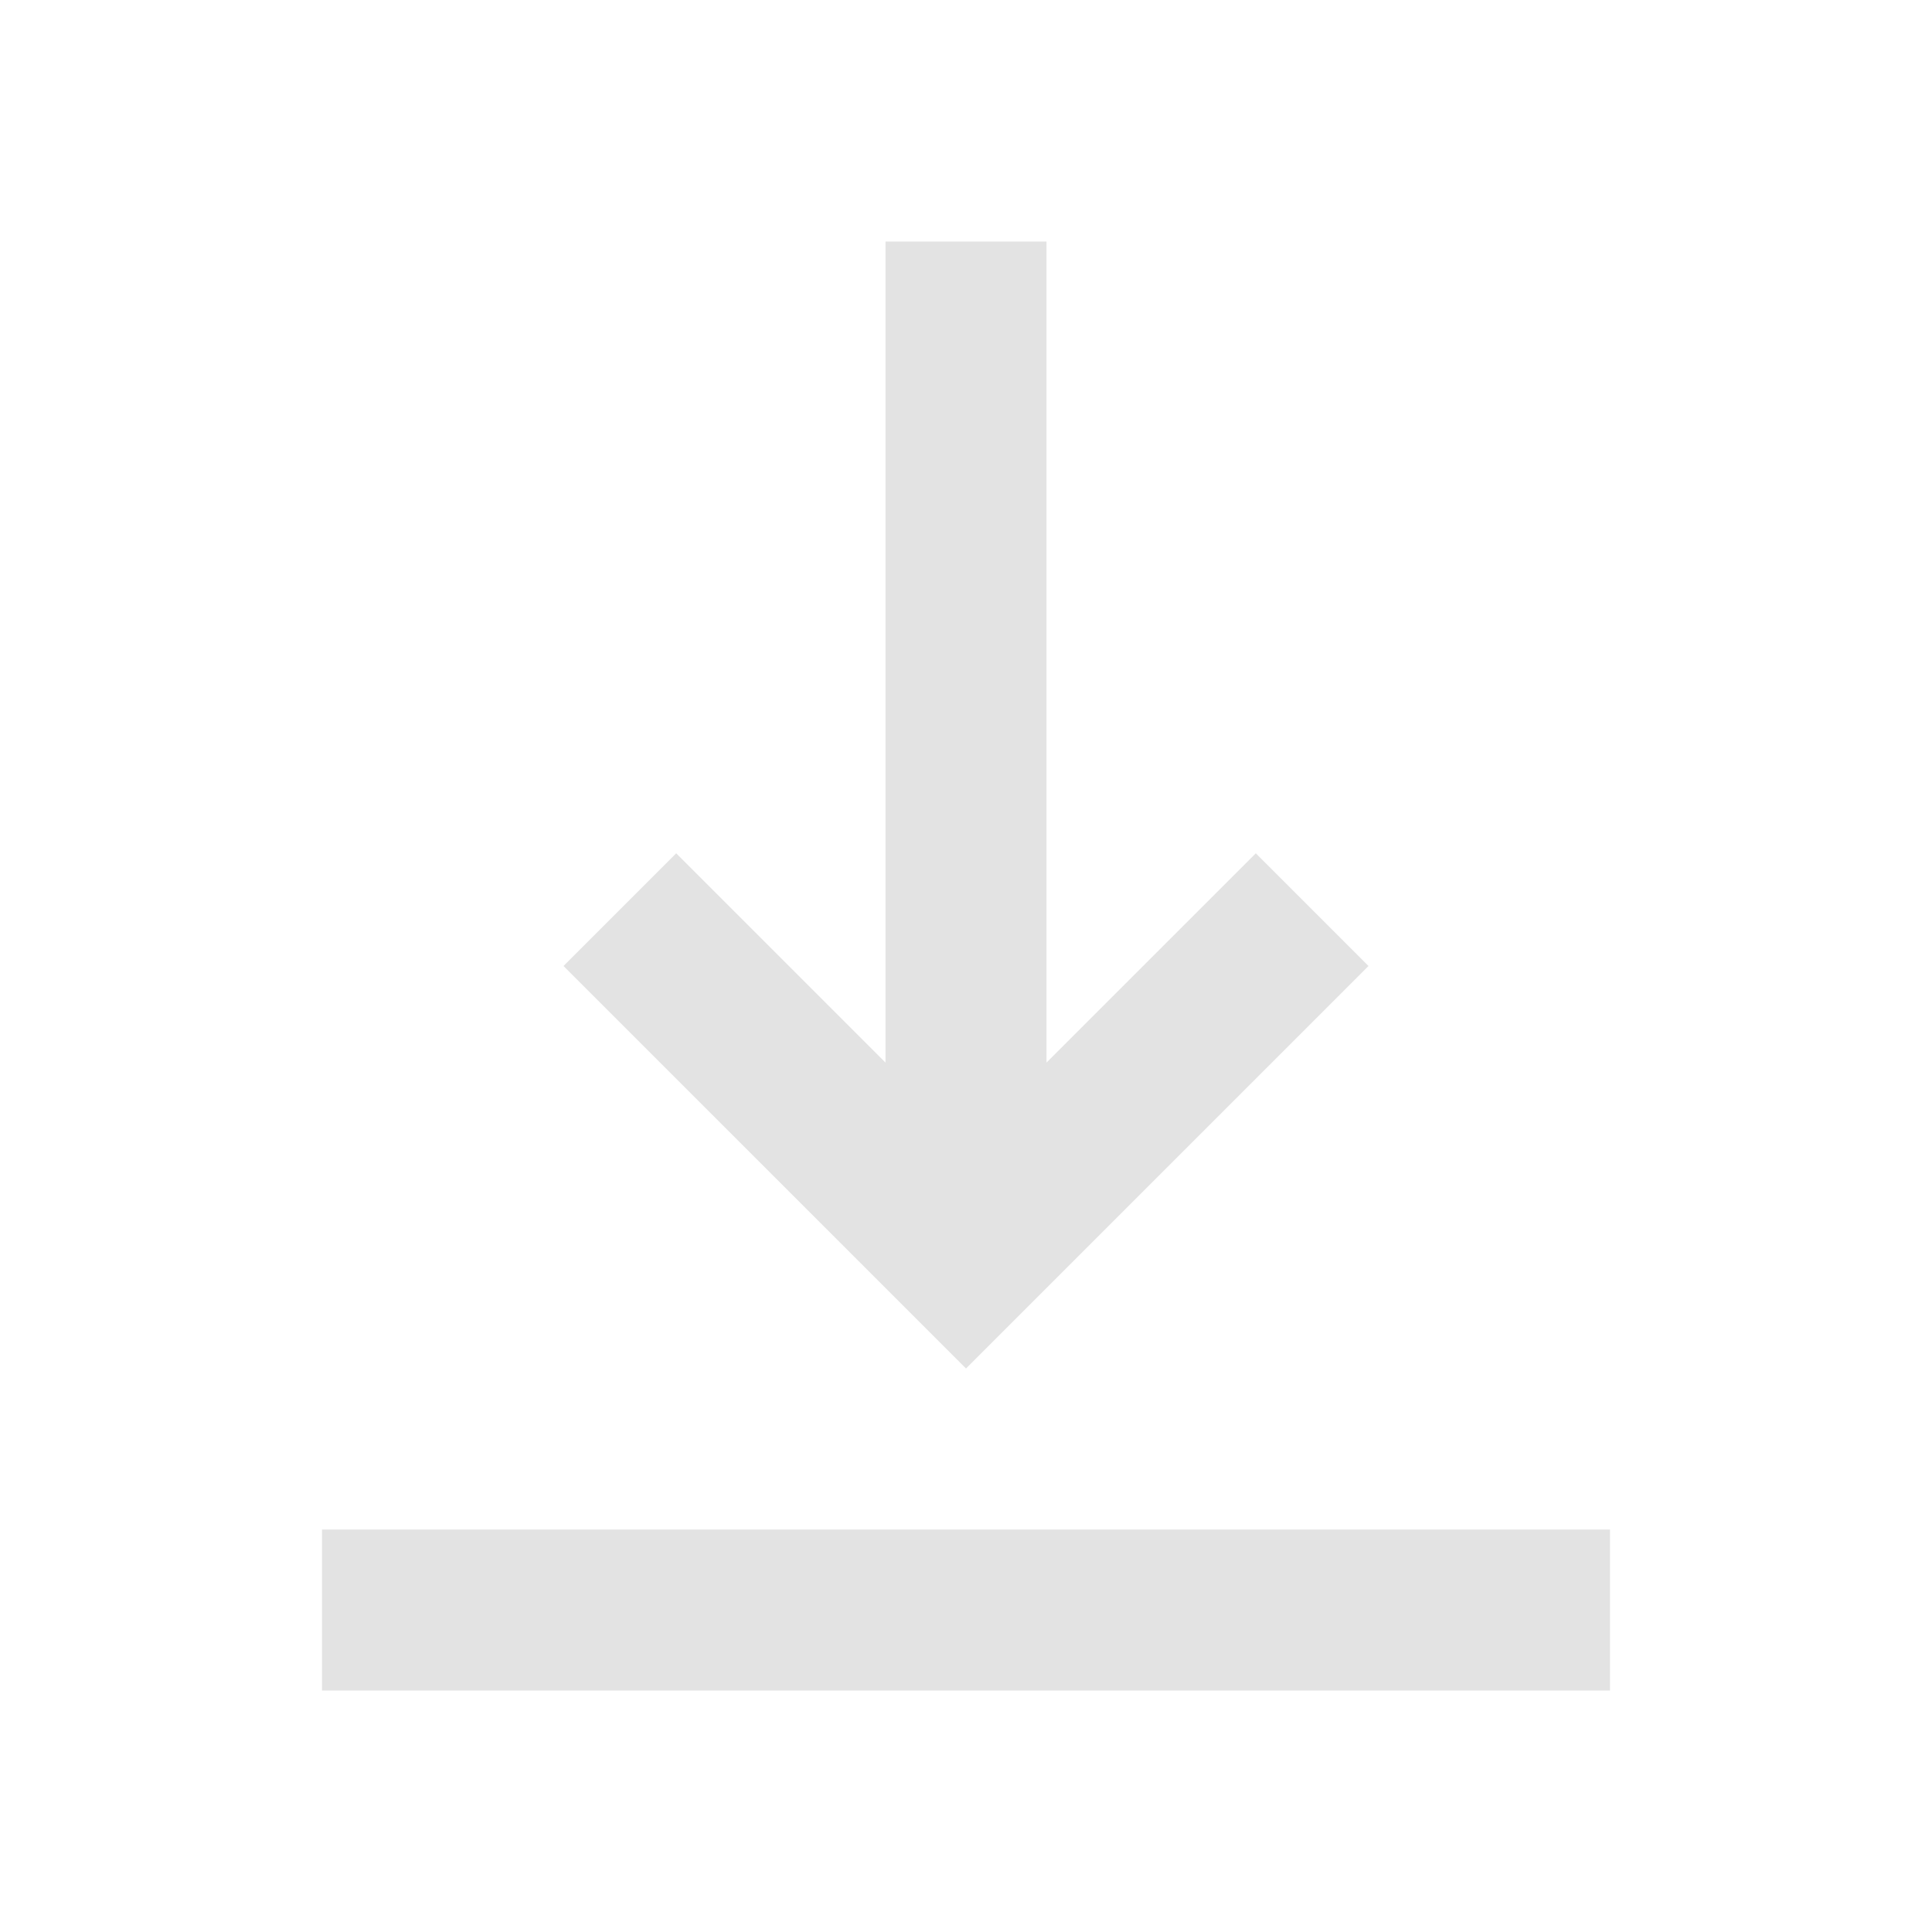
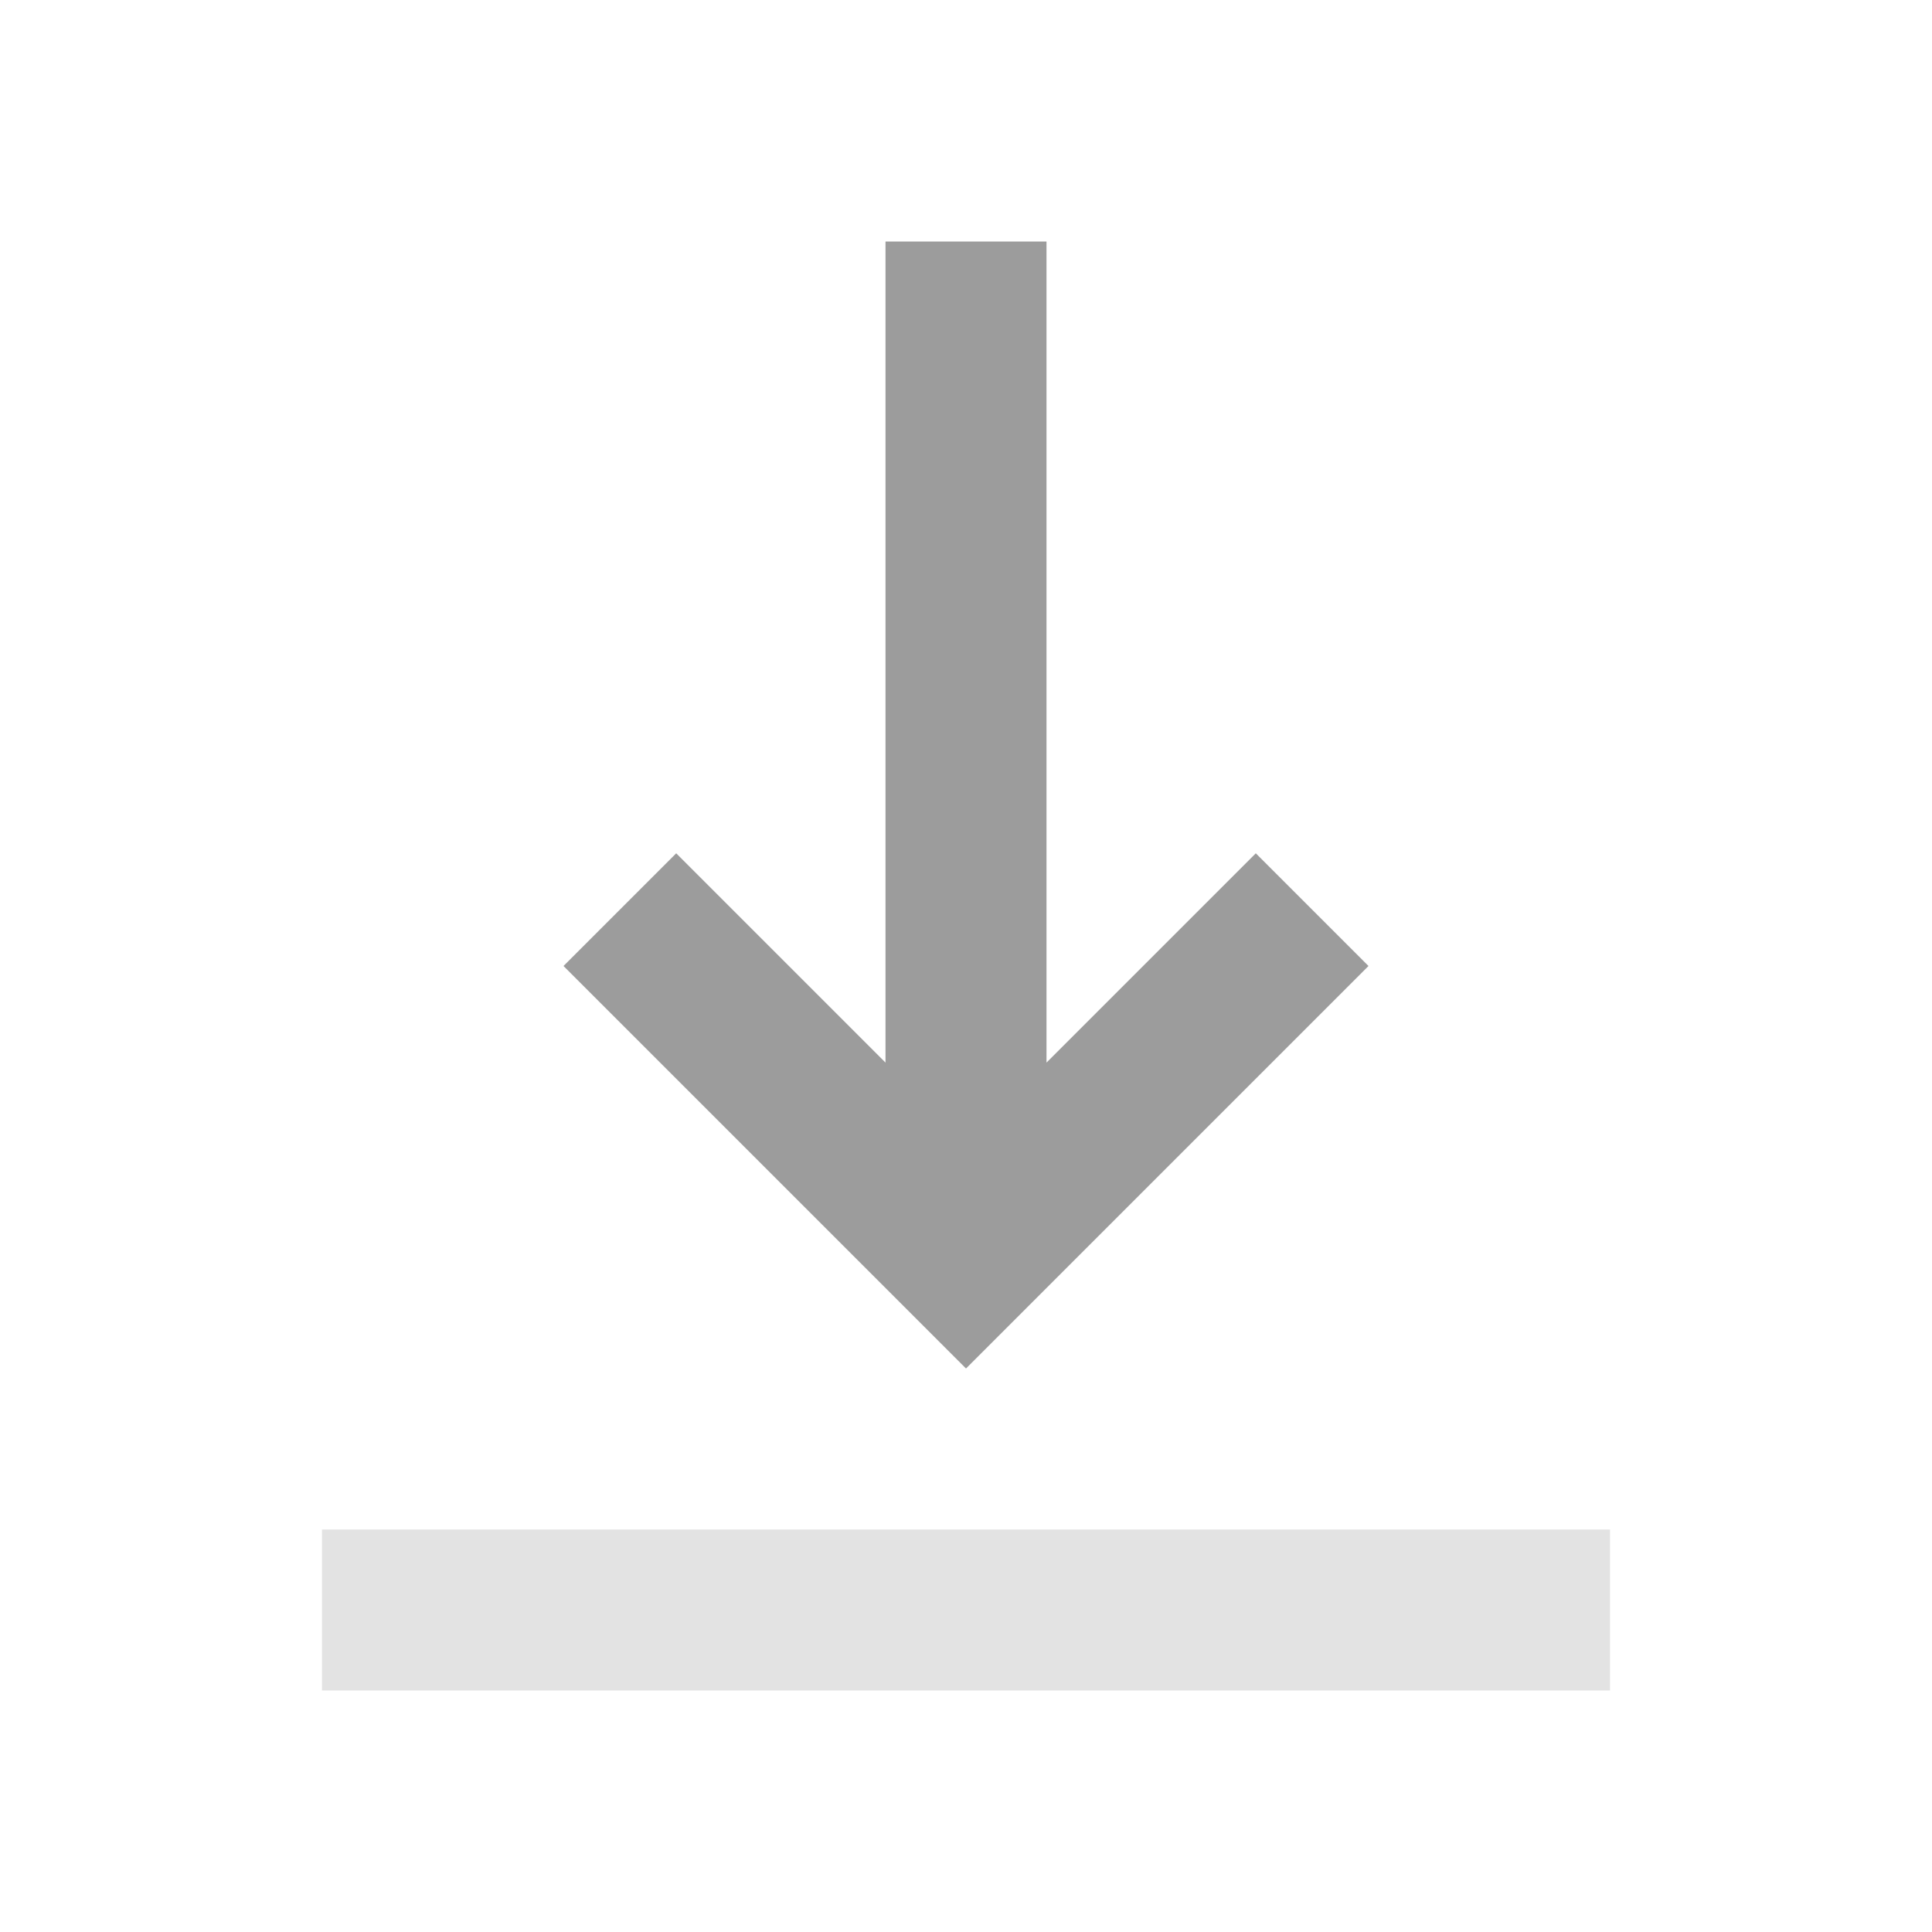
<svg xmlns="http://www.w3.org/2000/svg" viewBox="0 -960 960 960" fill="#e3e3e3">
-   <path class="ds-primary" d="M160-120v-80h640v80H160Zm320-160L280-480l56-56 104 104v-408h80v408l104-104 56 56-200 200Z" />
+   <path class="ds-secondary" fill="#9c9c9c" d="M480 -280L280 -480l56 -56l104 104v-408h80v408l104 -104l56 56l-200 200Z" />
+   <path class="ds-primary" d="M160 -120v-80h640v80H160Z" />
</svg>
